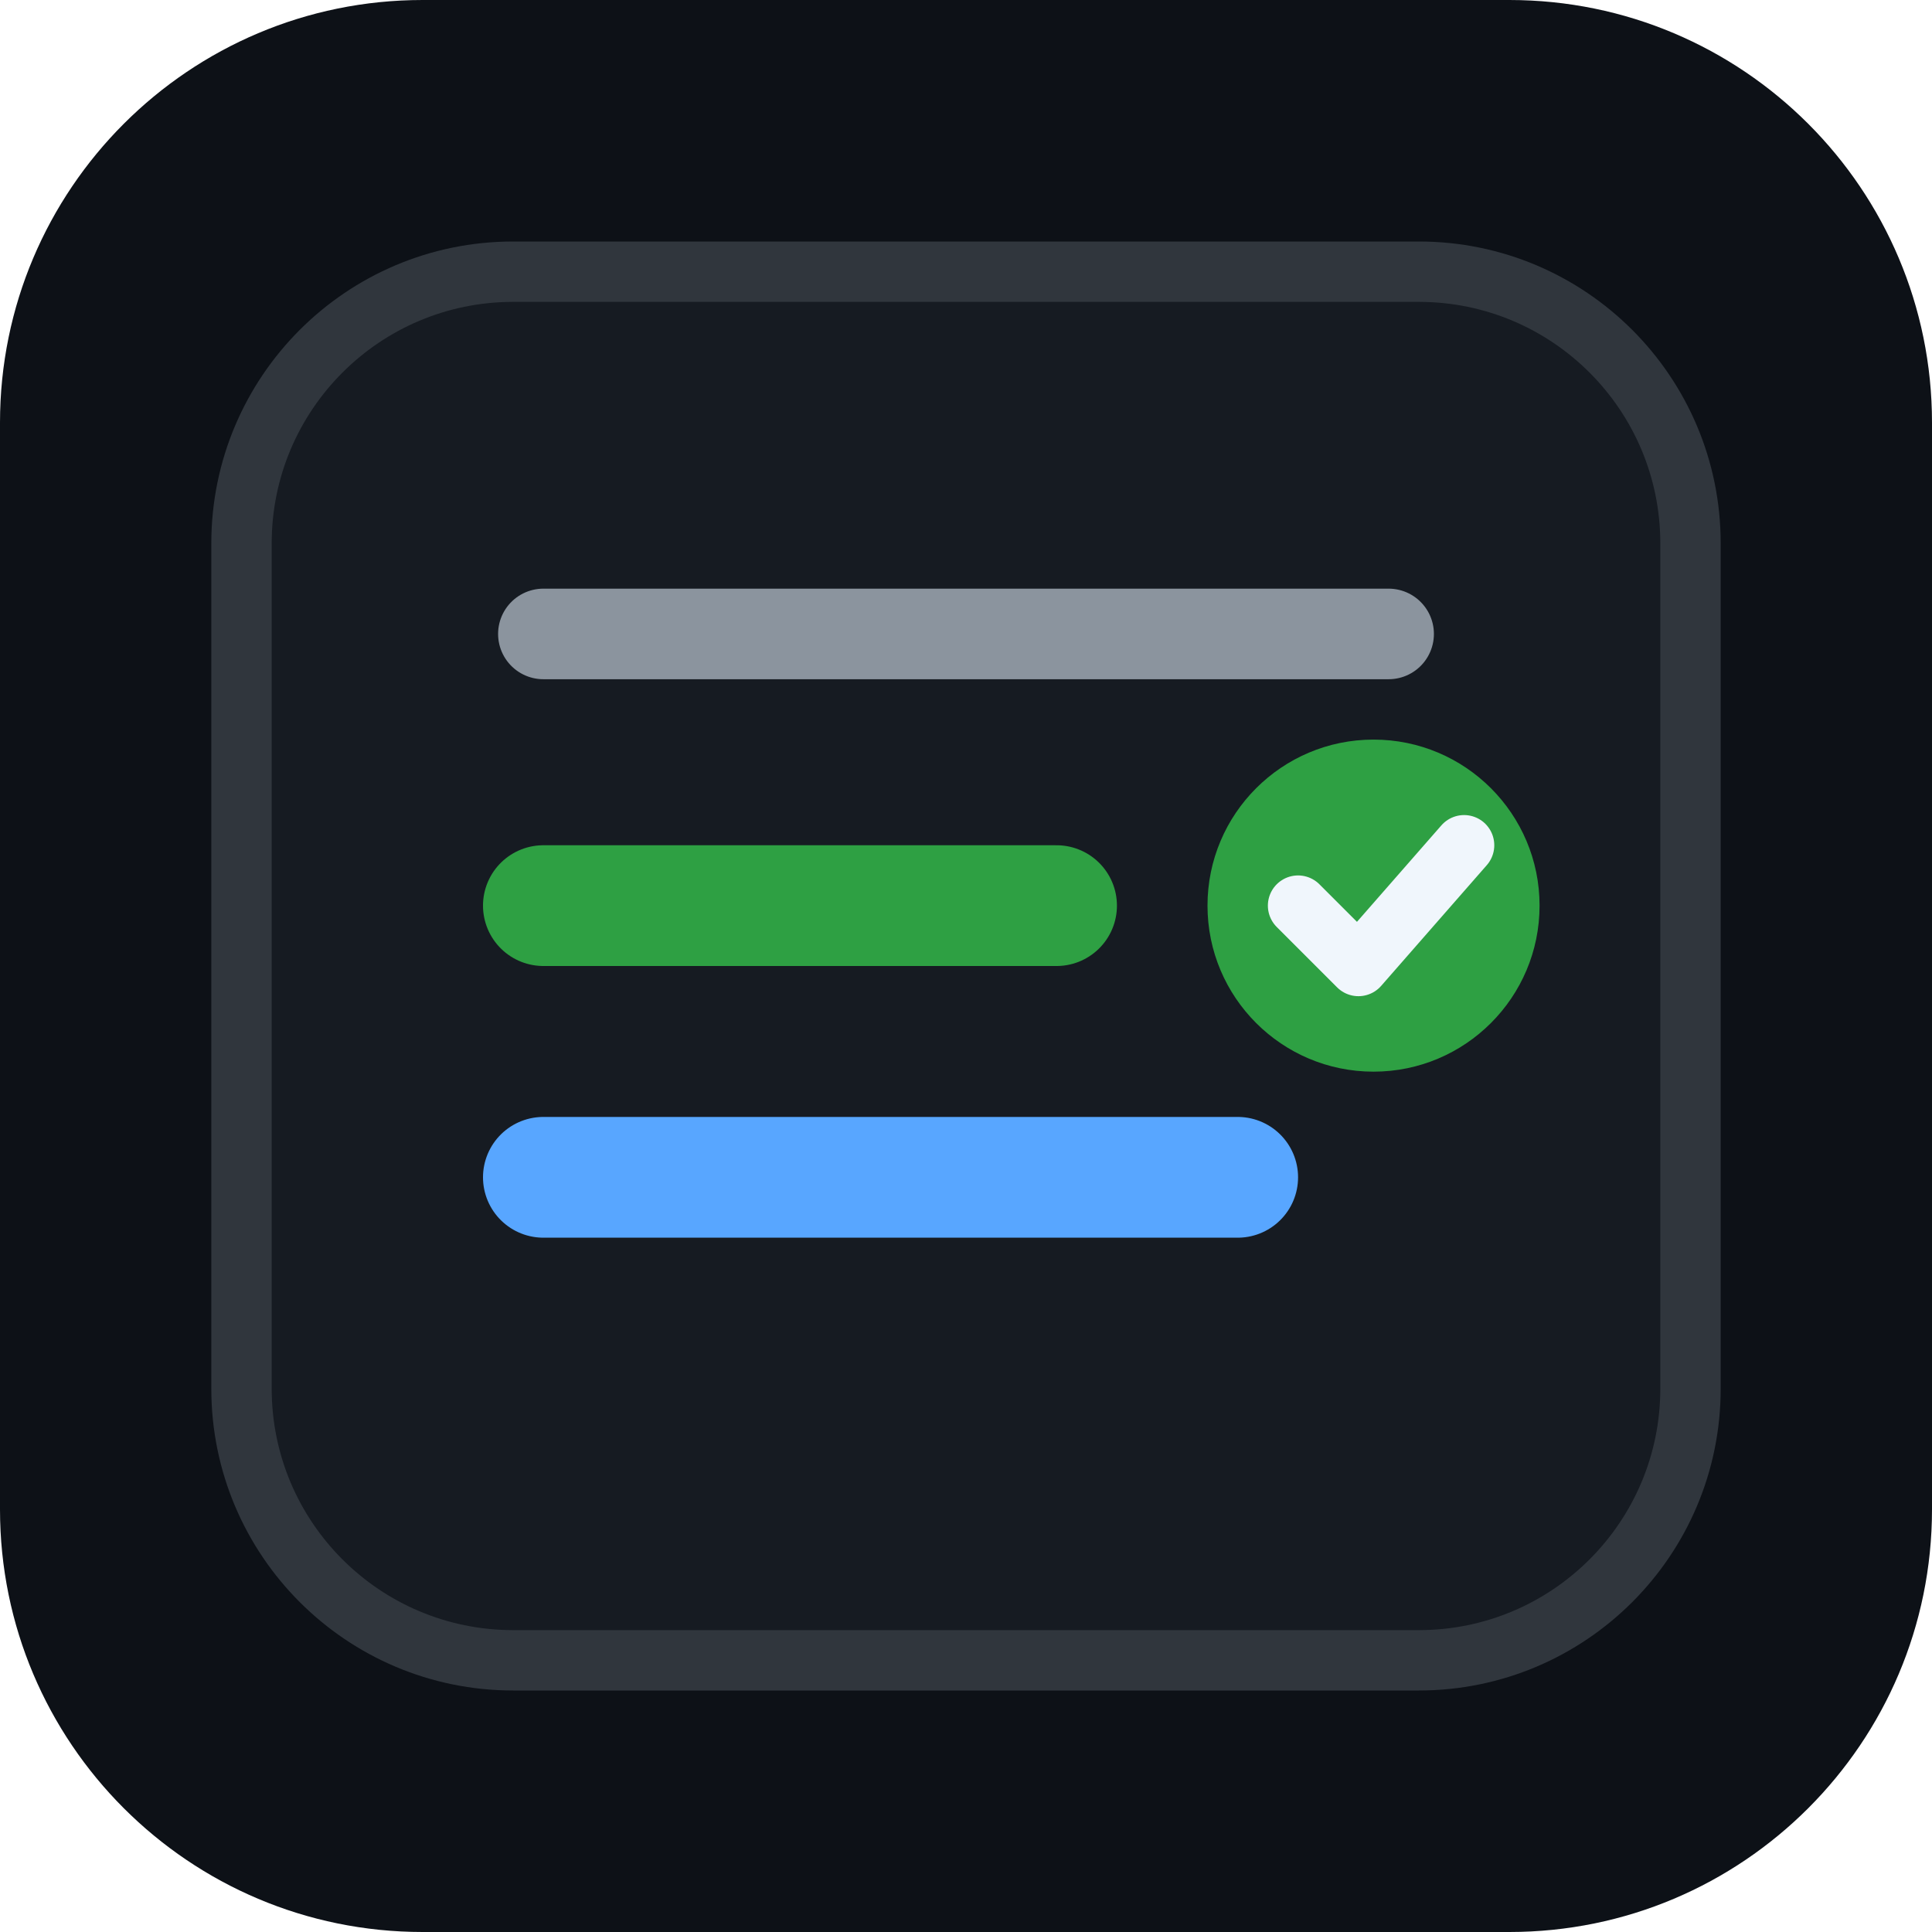
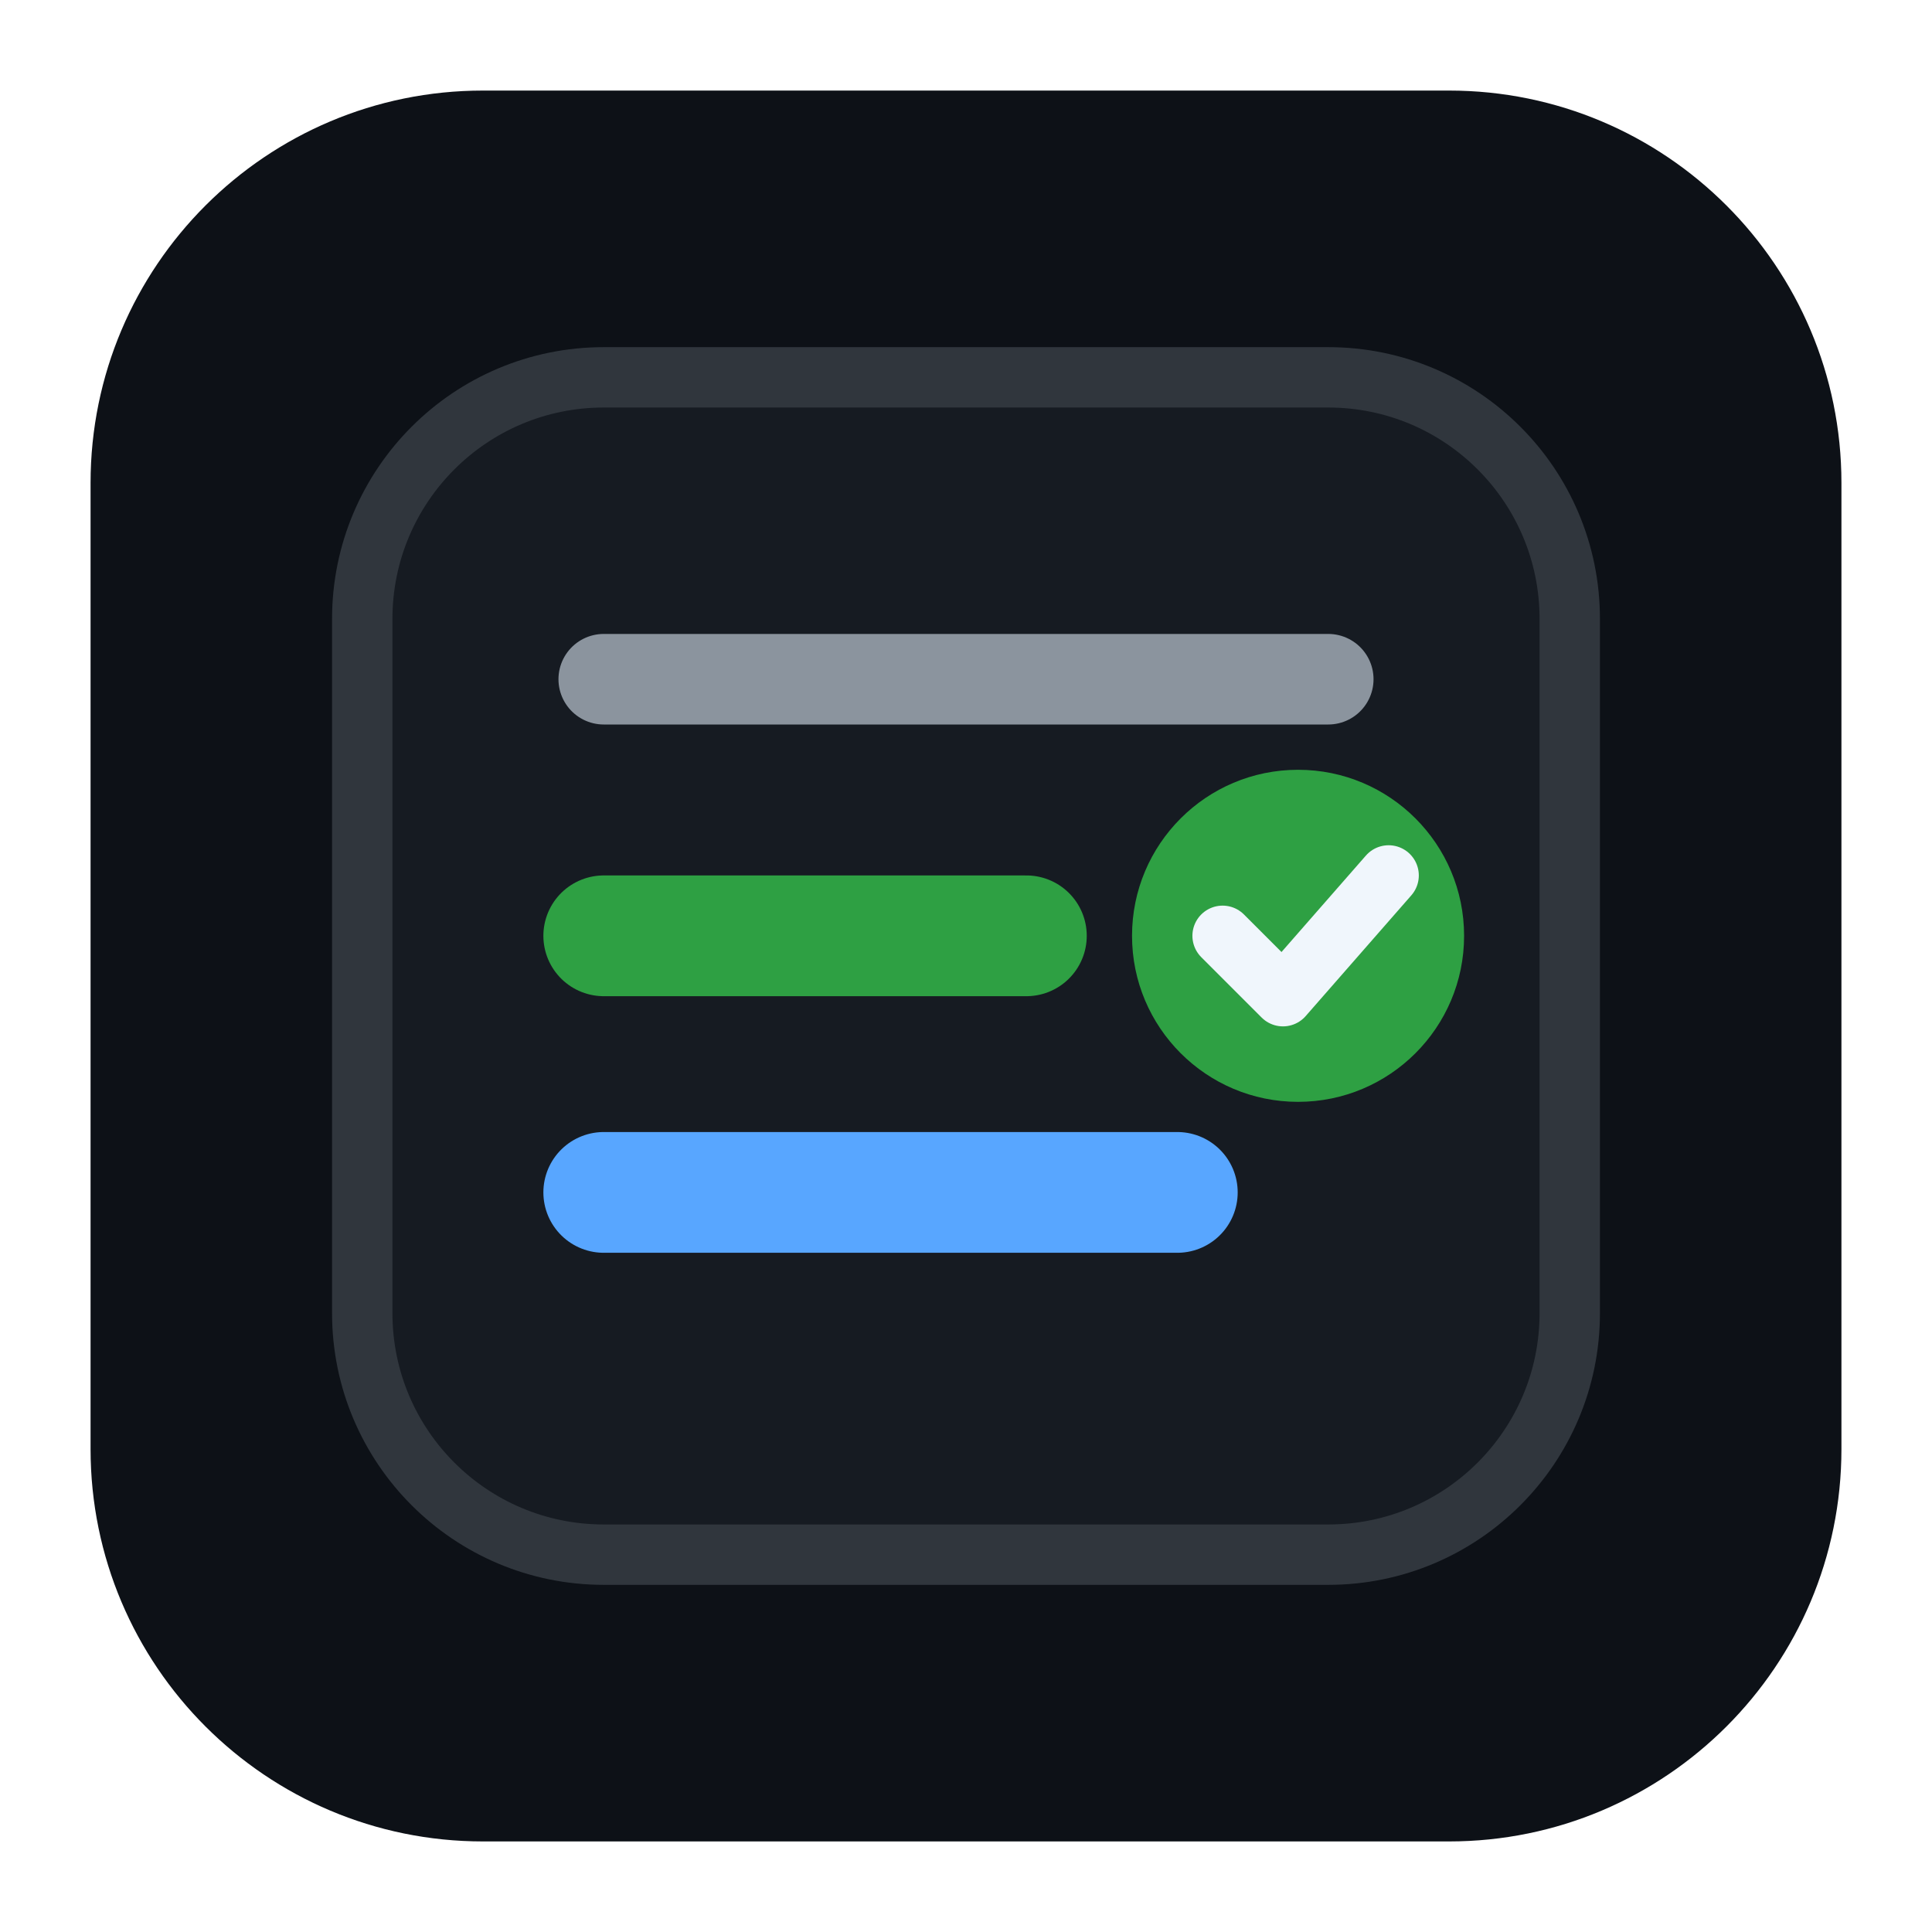
<svg xmlns="http://www.w3.org/2000/svg" width="128" height="128" viewBox="0 0 128 128" fill="none">
-   <rect width="128" height="128" rx="28" fill="#0D1117" />
-   <rect x="16" y="18" width="96" height="92" rx="18" fill="#161B22" stroke="#30363D" stroke-width="4" />
-   <path d="M36 42H92" stroke="#8B949E" stroke-width="6" stroke-linecap="round" />
-   <path d="M36 60H70" stroke="#2EA043" stroke-width="8" stroke-linecap="round" />
-   <path d="M36 78H82" stroke="#58A6FF" stroke-width="8" stroke-linecap="round" />
-   <circle cx="91" cy="60" r="11" fill="#2EA043" />
-   <path d="M86 60L90 64L97 56" stroke="#F0F6FC" stroke-width="4" stroke-linecap="round" stroke-linejoin="round" />
+   <rect x="6" y="6" width="116" height="116" rx="26" fill="#0D1117" />
+   <rect x="24" y="25" width="80" height="78" rx="16" fill="#161B22" stroke="#30363D" stroke-width="4" />
+   <path d="M40 45H88" stroke="#8B949E" stroke-width="6" stroke-linecap="round" />
+   <path d="M40 62H68" stroke="#2EA043" stroke-width="8" stroke-linecap="round" />
+   <path d="M40 79H78" stroke="#58A6FF" stroke-width="8" stroke-linecap="round" />
+   <circle cx="86" cy="62" r="11" fill="#2EA043" />
+   <path d="M81 62L85 66L92 58" stroke="#F0F6FC" stroke-width="4" stroke-linecap="round" stroke-linejoin="round" />
</svg>
